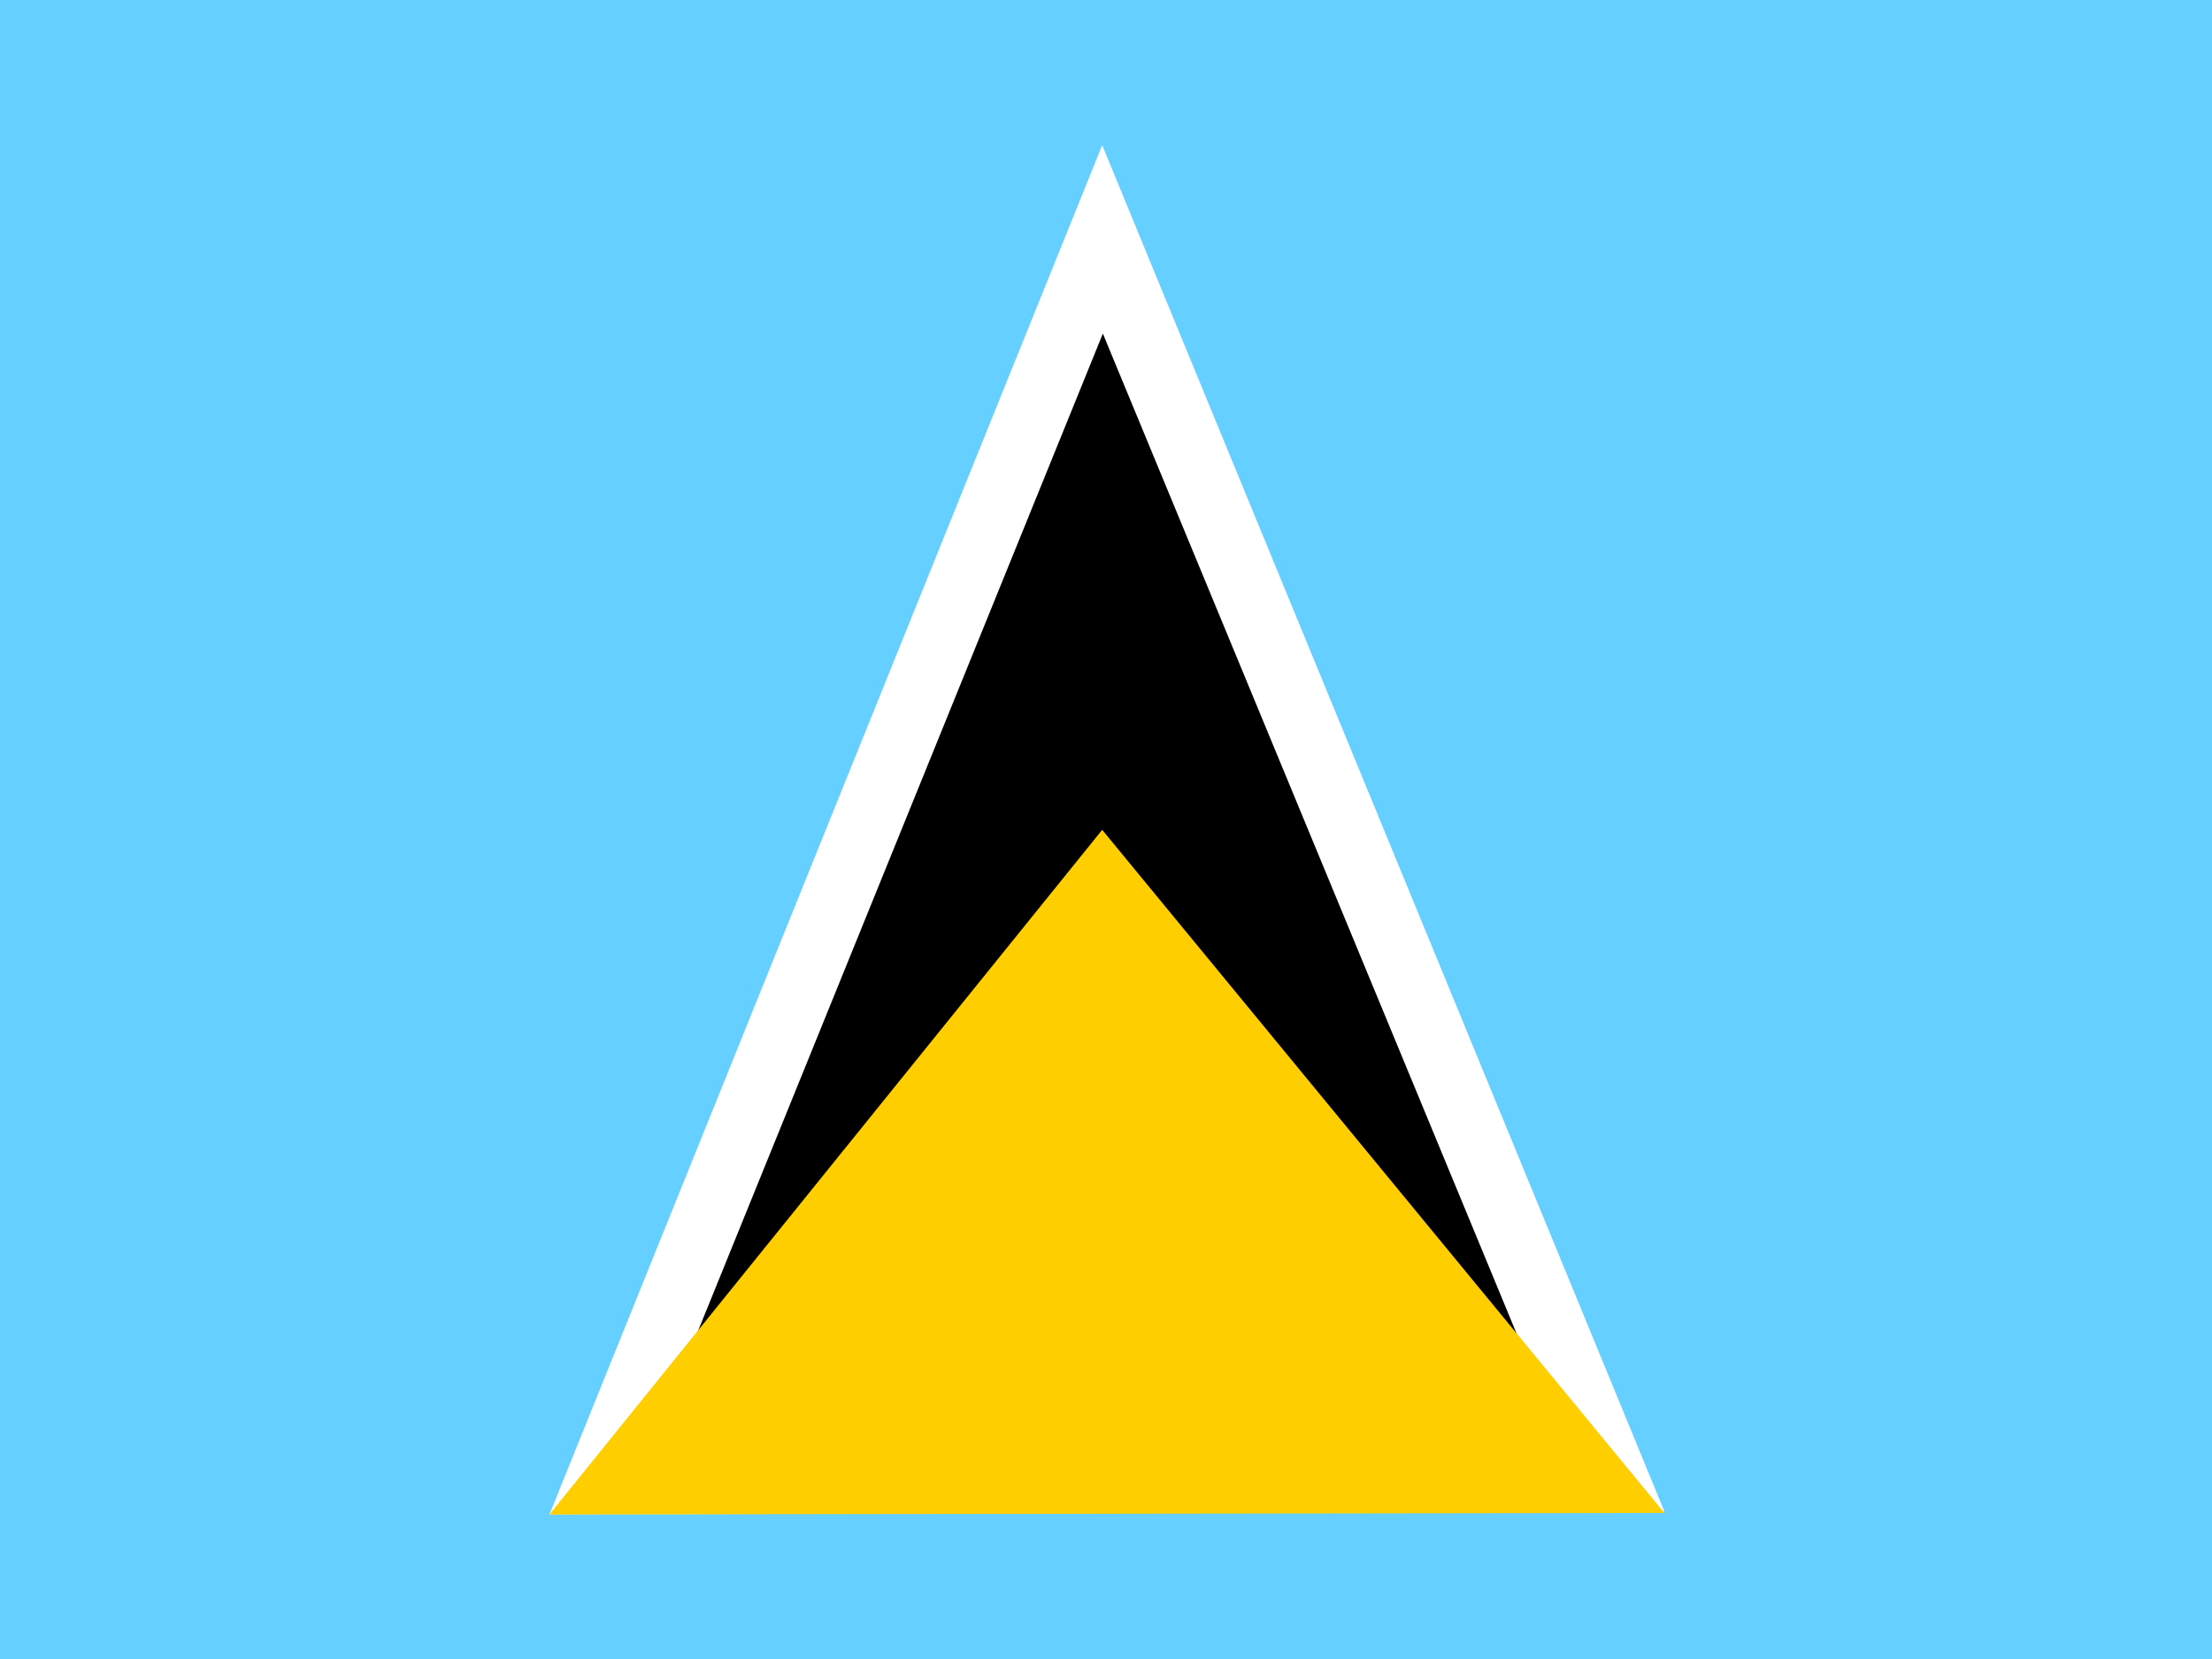
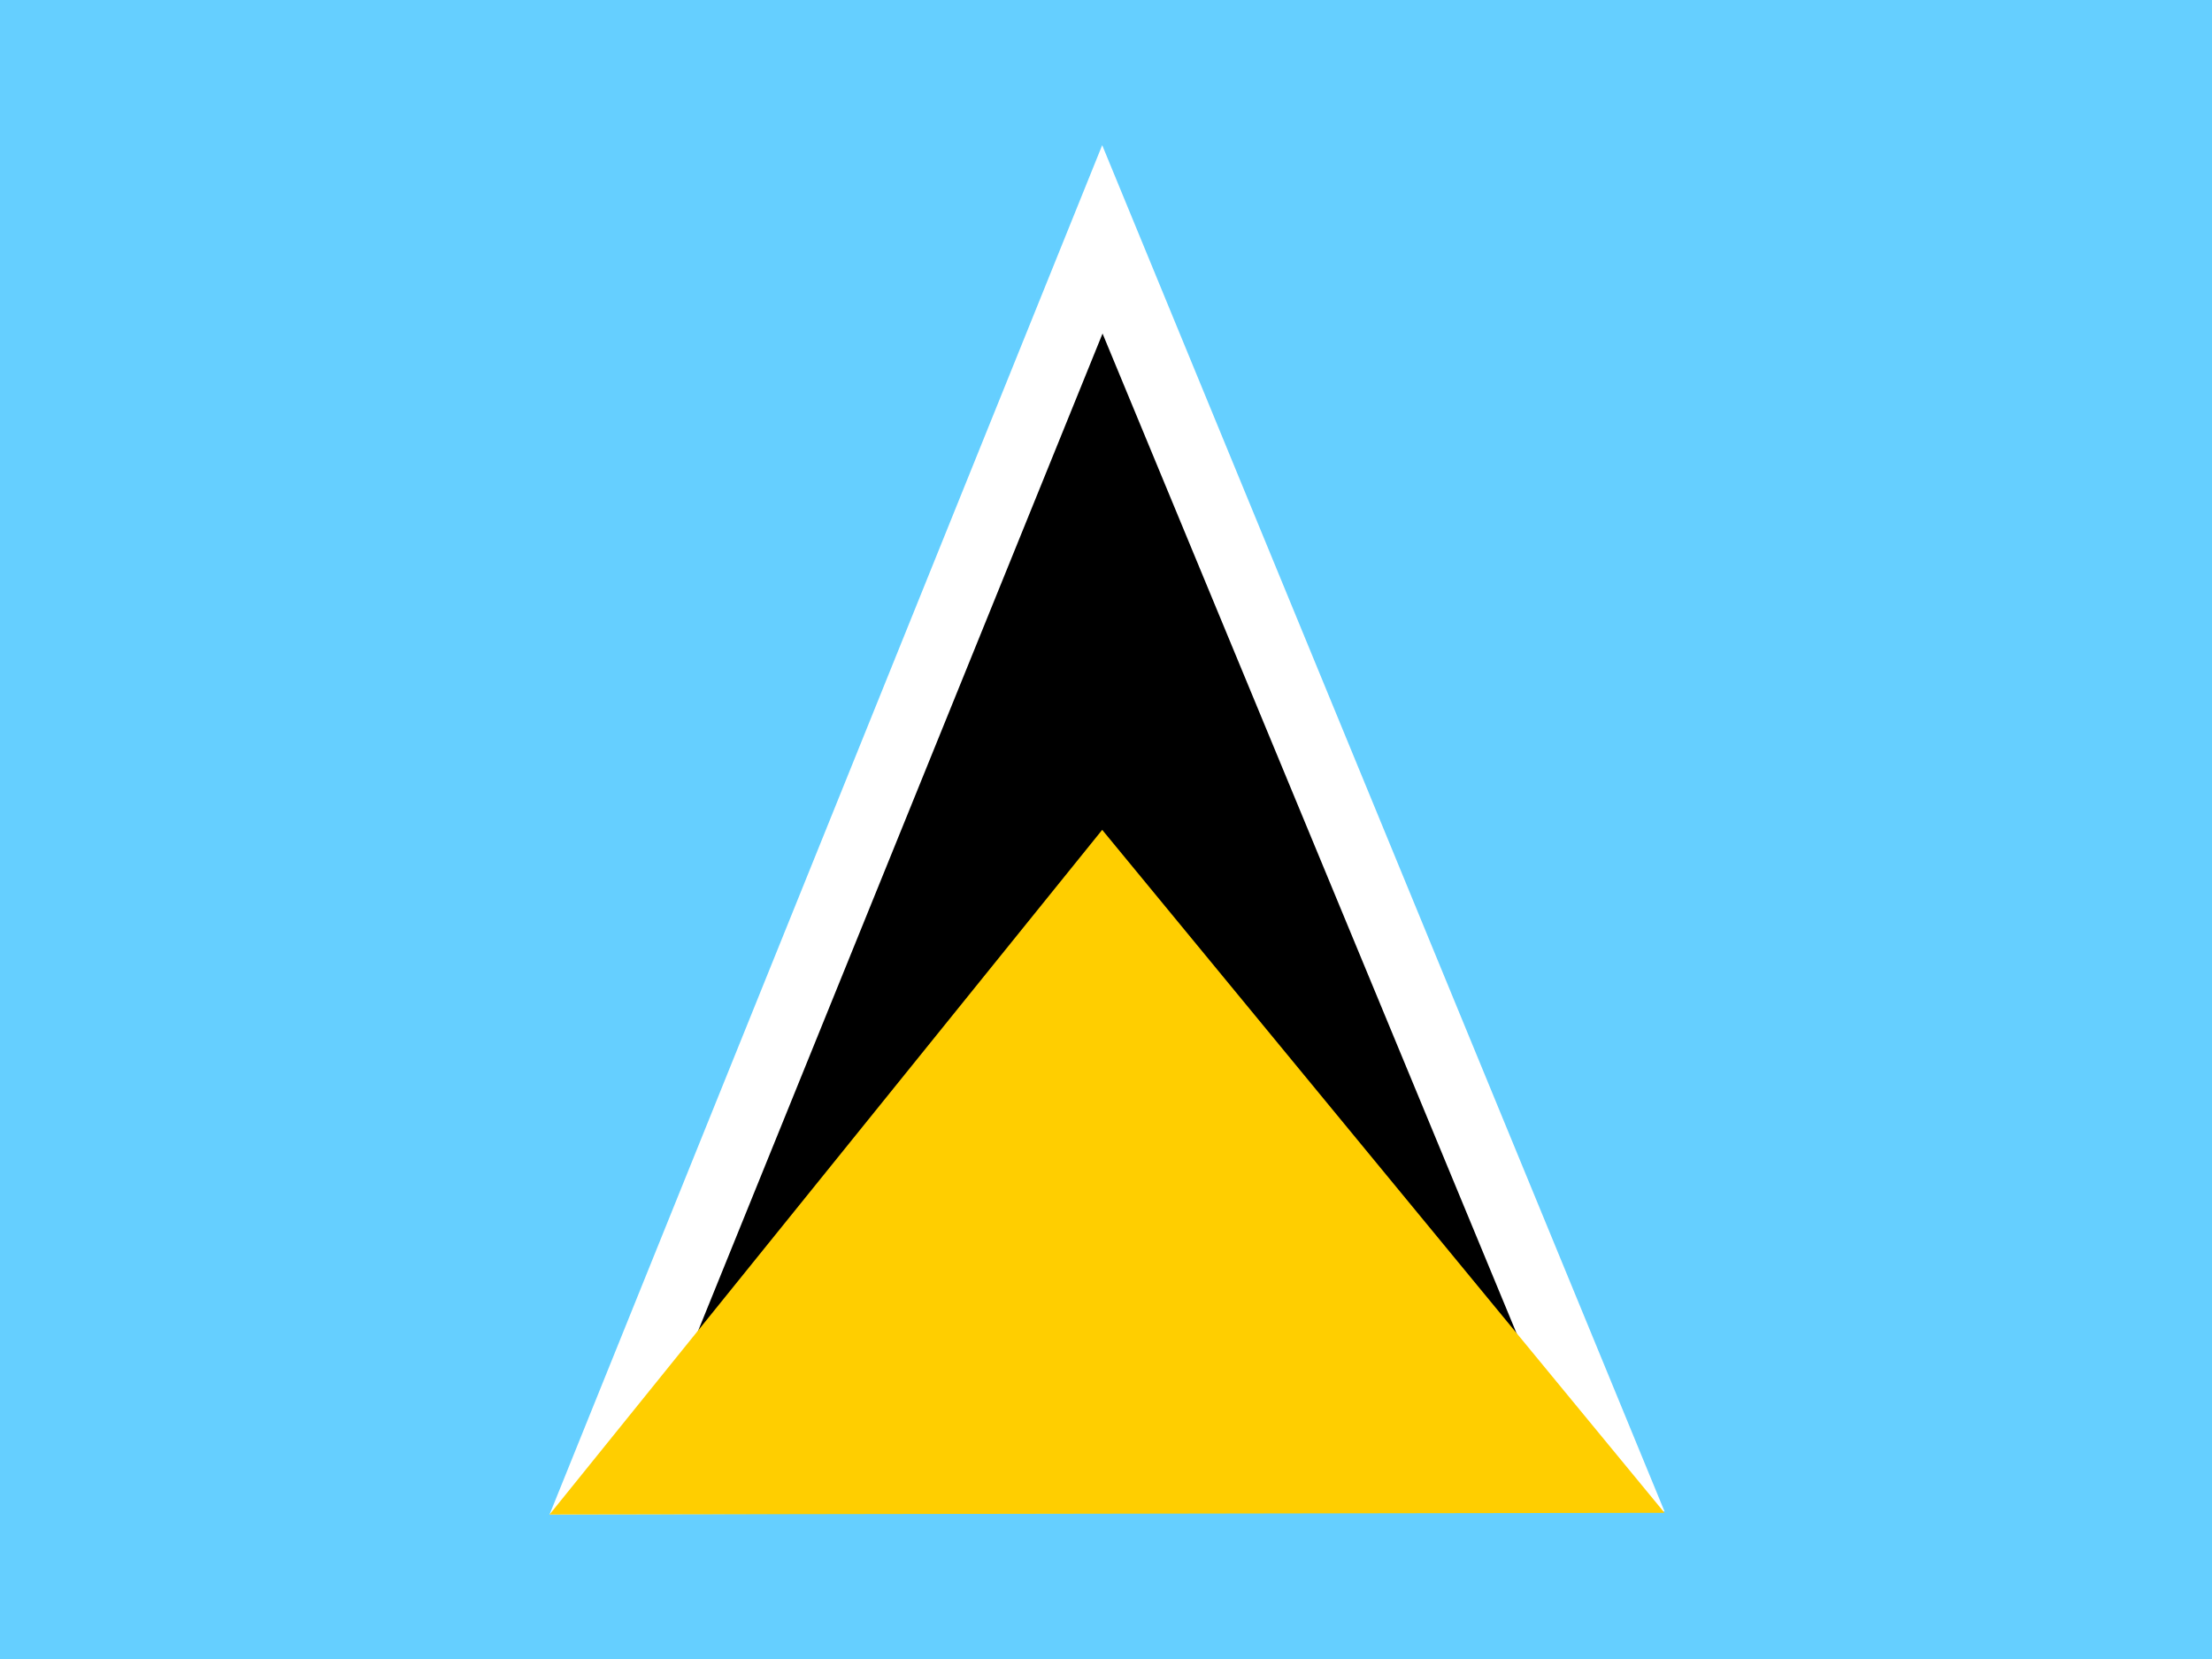
- <svg xmlns="http://www.w3.org/2000/svg" id="flag-icon-css-lc" width="640" height="480">
+ <svg xmlns="http://www.w3.org/2000/svg" id="flag-icon-css-lc" viewBox="0 0 640 480">
  <g fill-rule="evenodd">
    <path fill="#65cfff" d="M0 0h640v480H0z" />
-     <path fill="#fff" d="M318.9 41.991l162.66 395.3-322.6.91L318.9 41.991z" />
-     <path d="M319.09 96.516l140.67 339.99-278.99.78 138.32-340.77z" />
-     <path fill="#ffce00" d="M318.9 240.1l162.66 197.64-322.6.46L318.9 240.1z" />
+     <path fill="#fff" d="M318.9 42l162.7 395.3-322.6.9L318.9 42z" />
+     <path d="M319 96.5l140.8 340-279 .8L319 96.5z" />
+     <path fill="#ffce00" d="M318.9 240.1l162.7 197.6-322.6.5 159.9-198.1z" />
  </g>
</svg>
